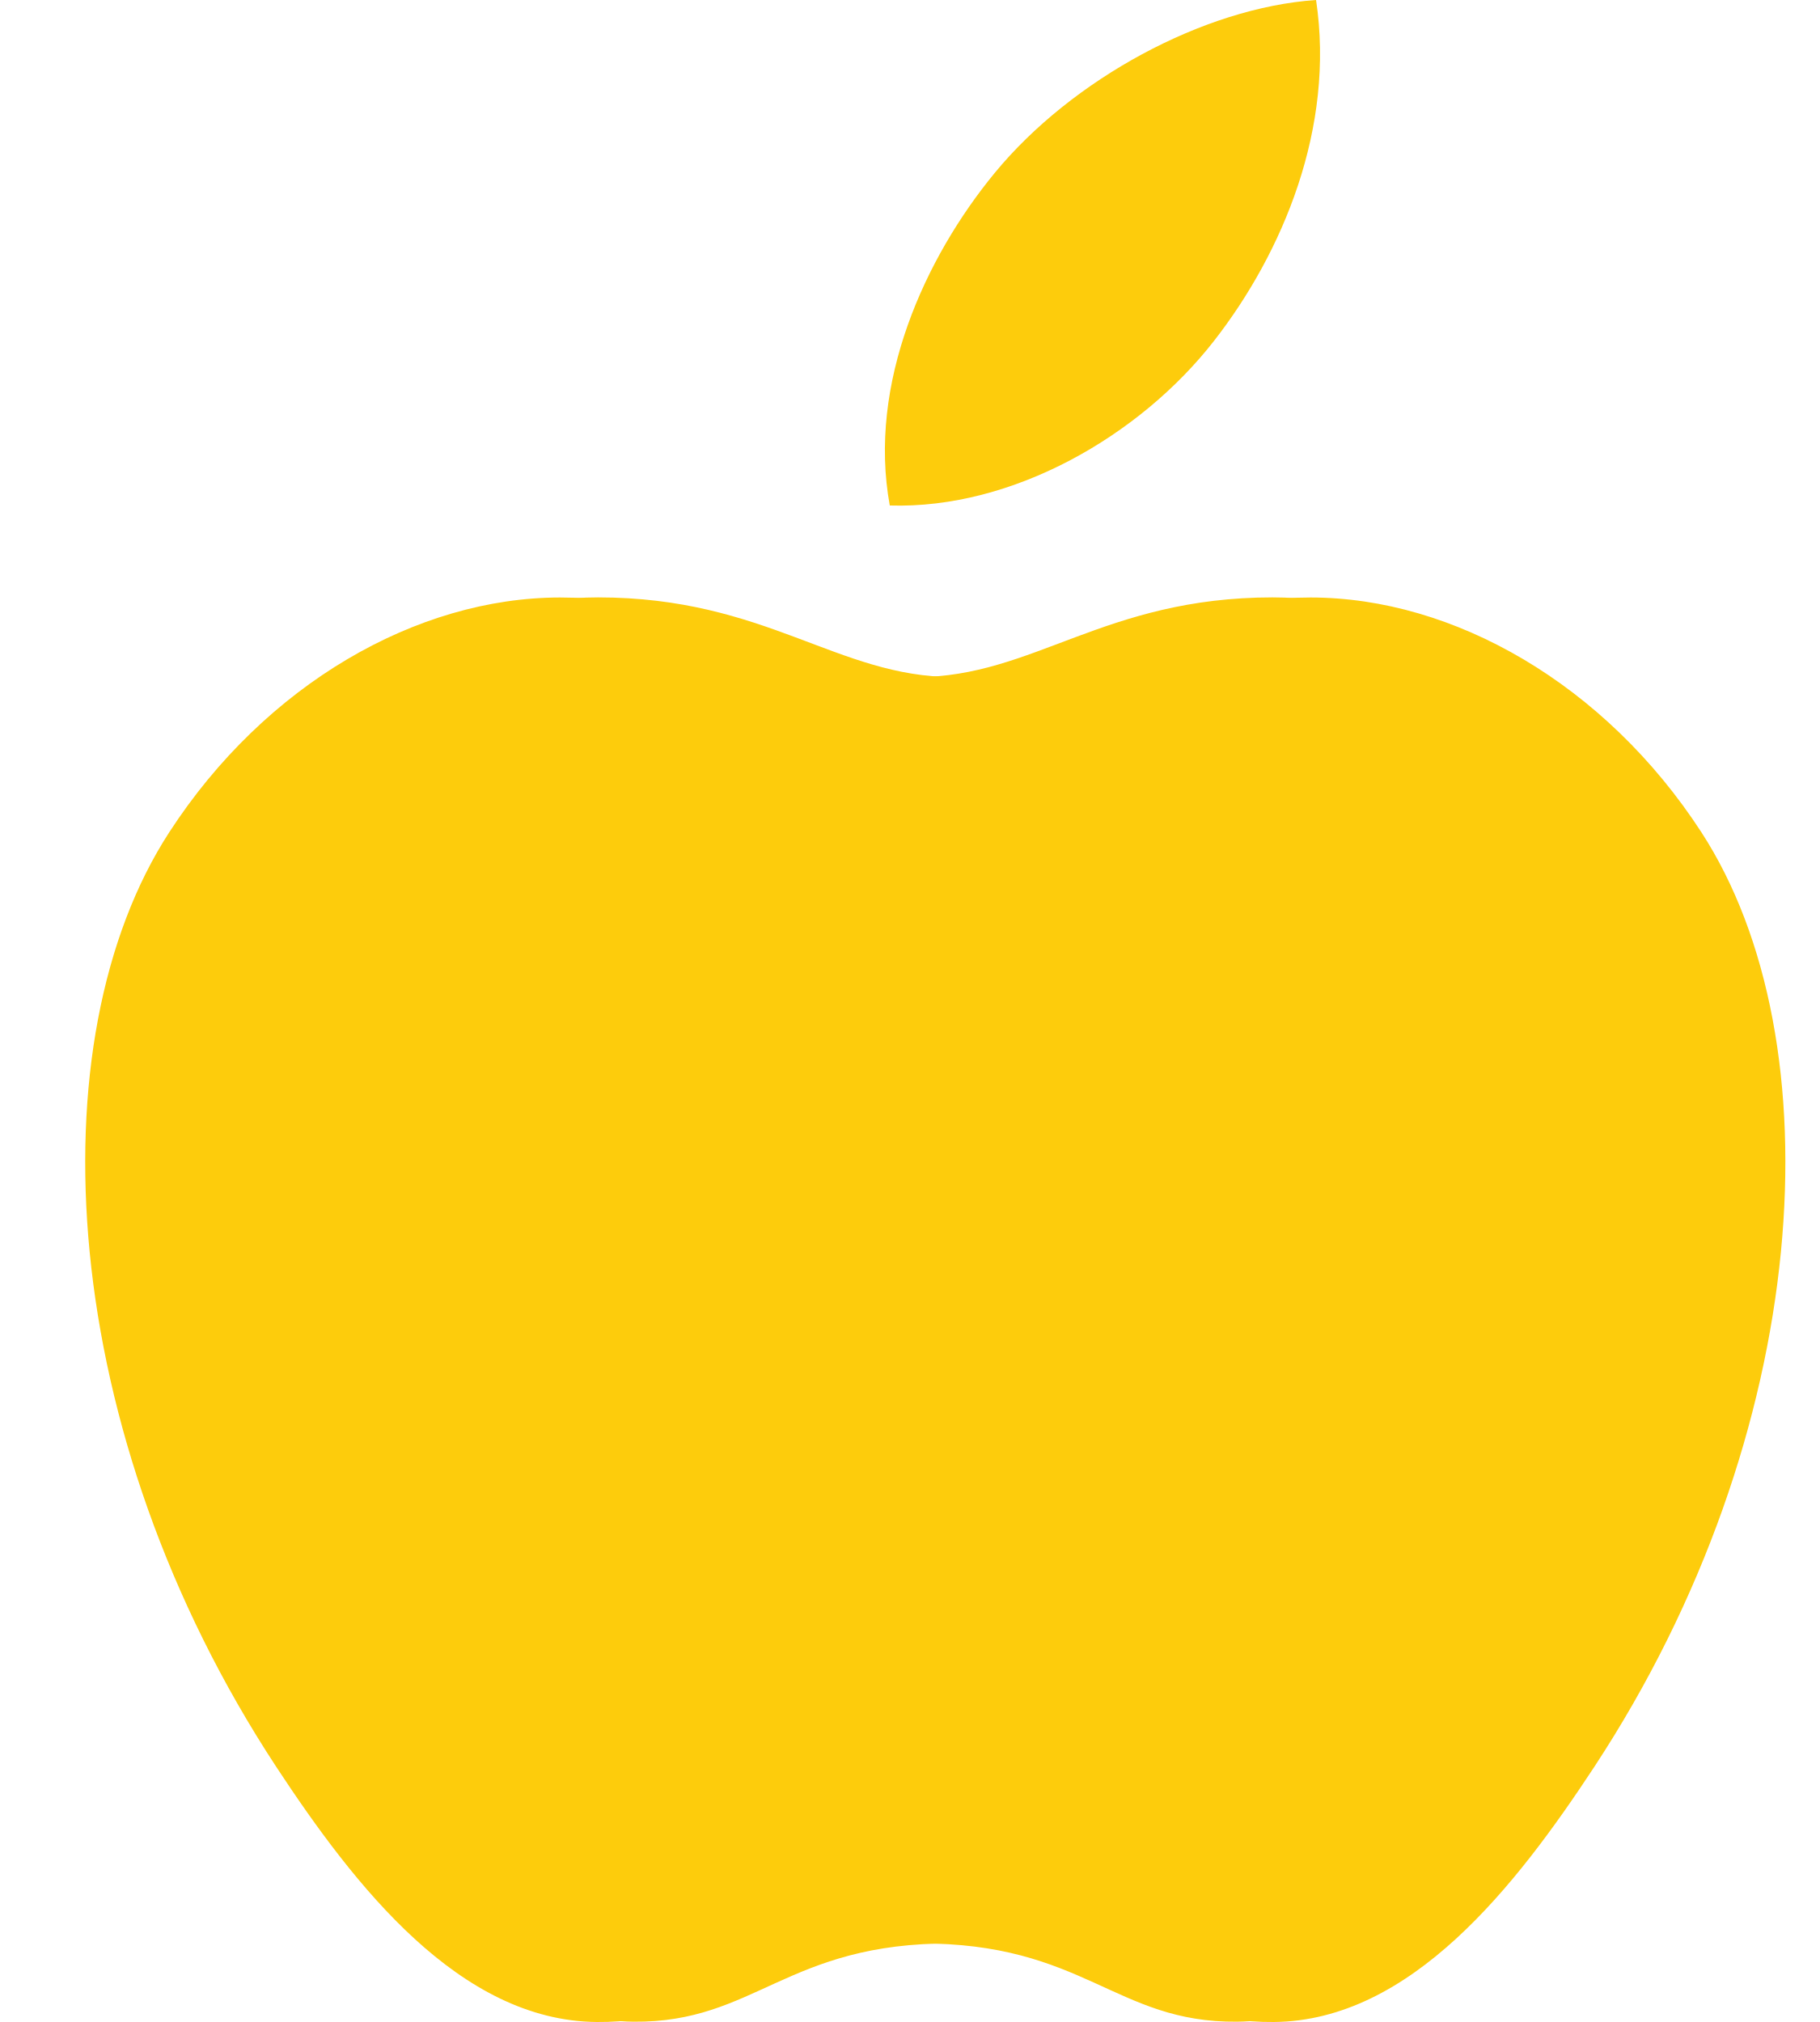
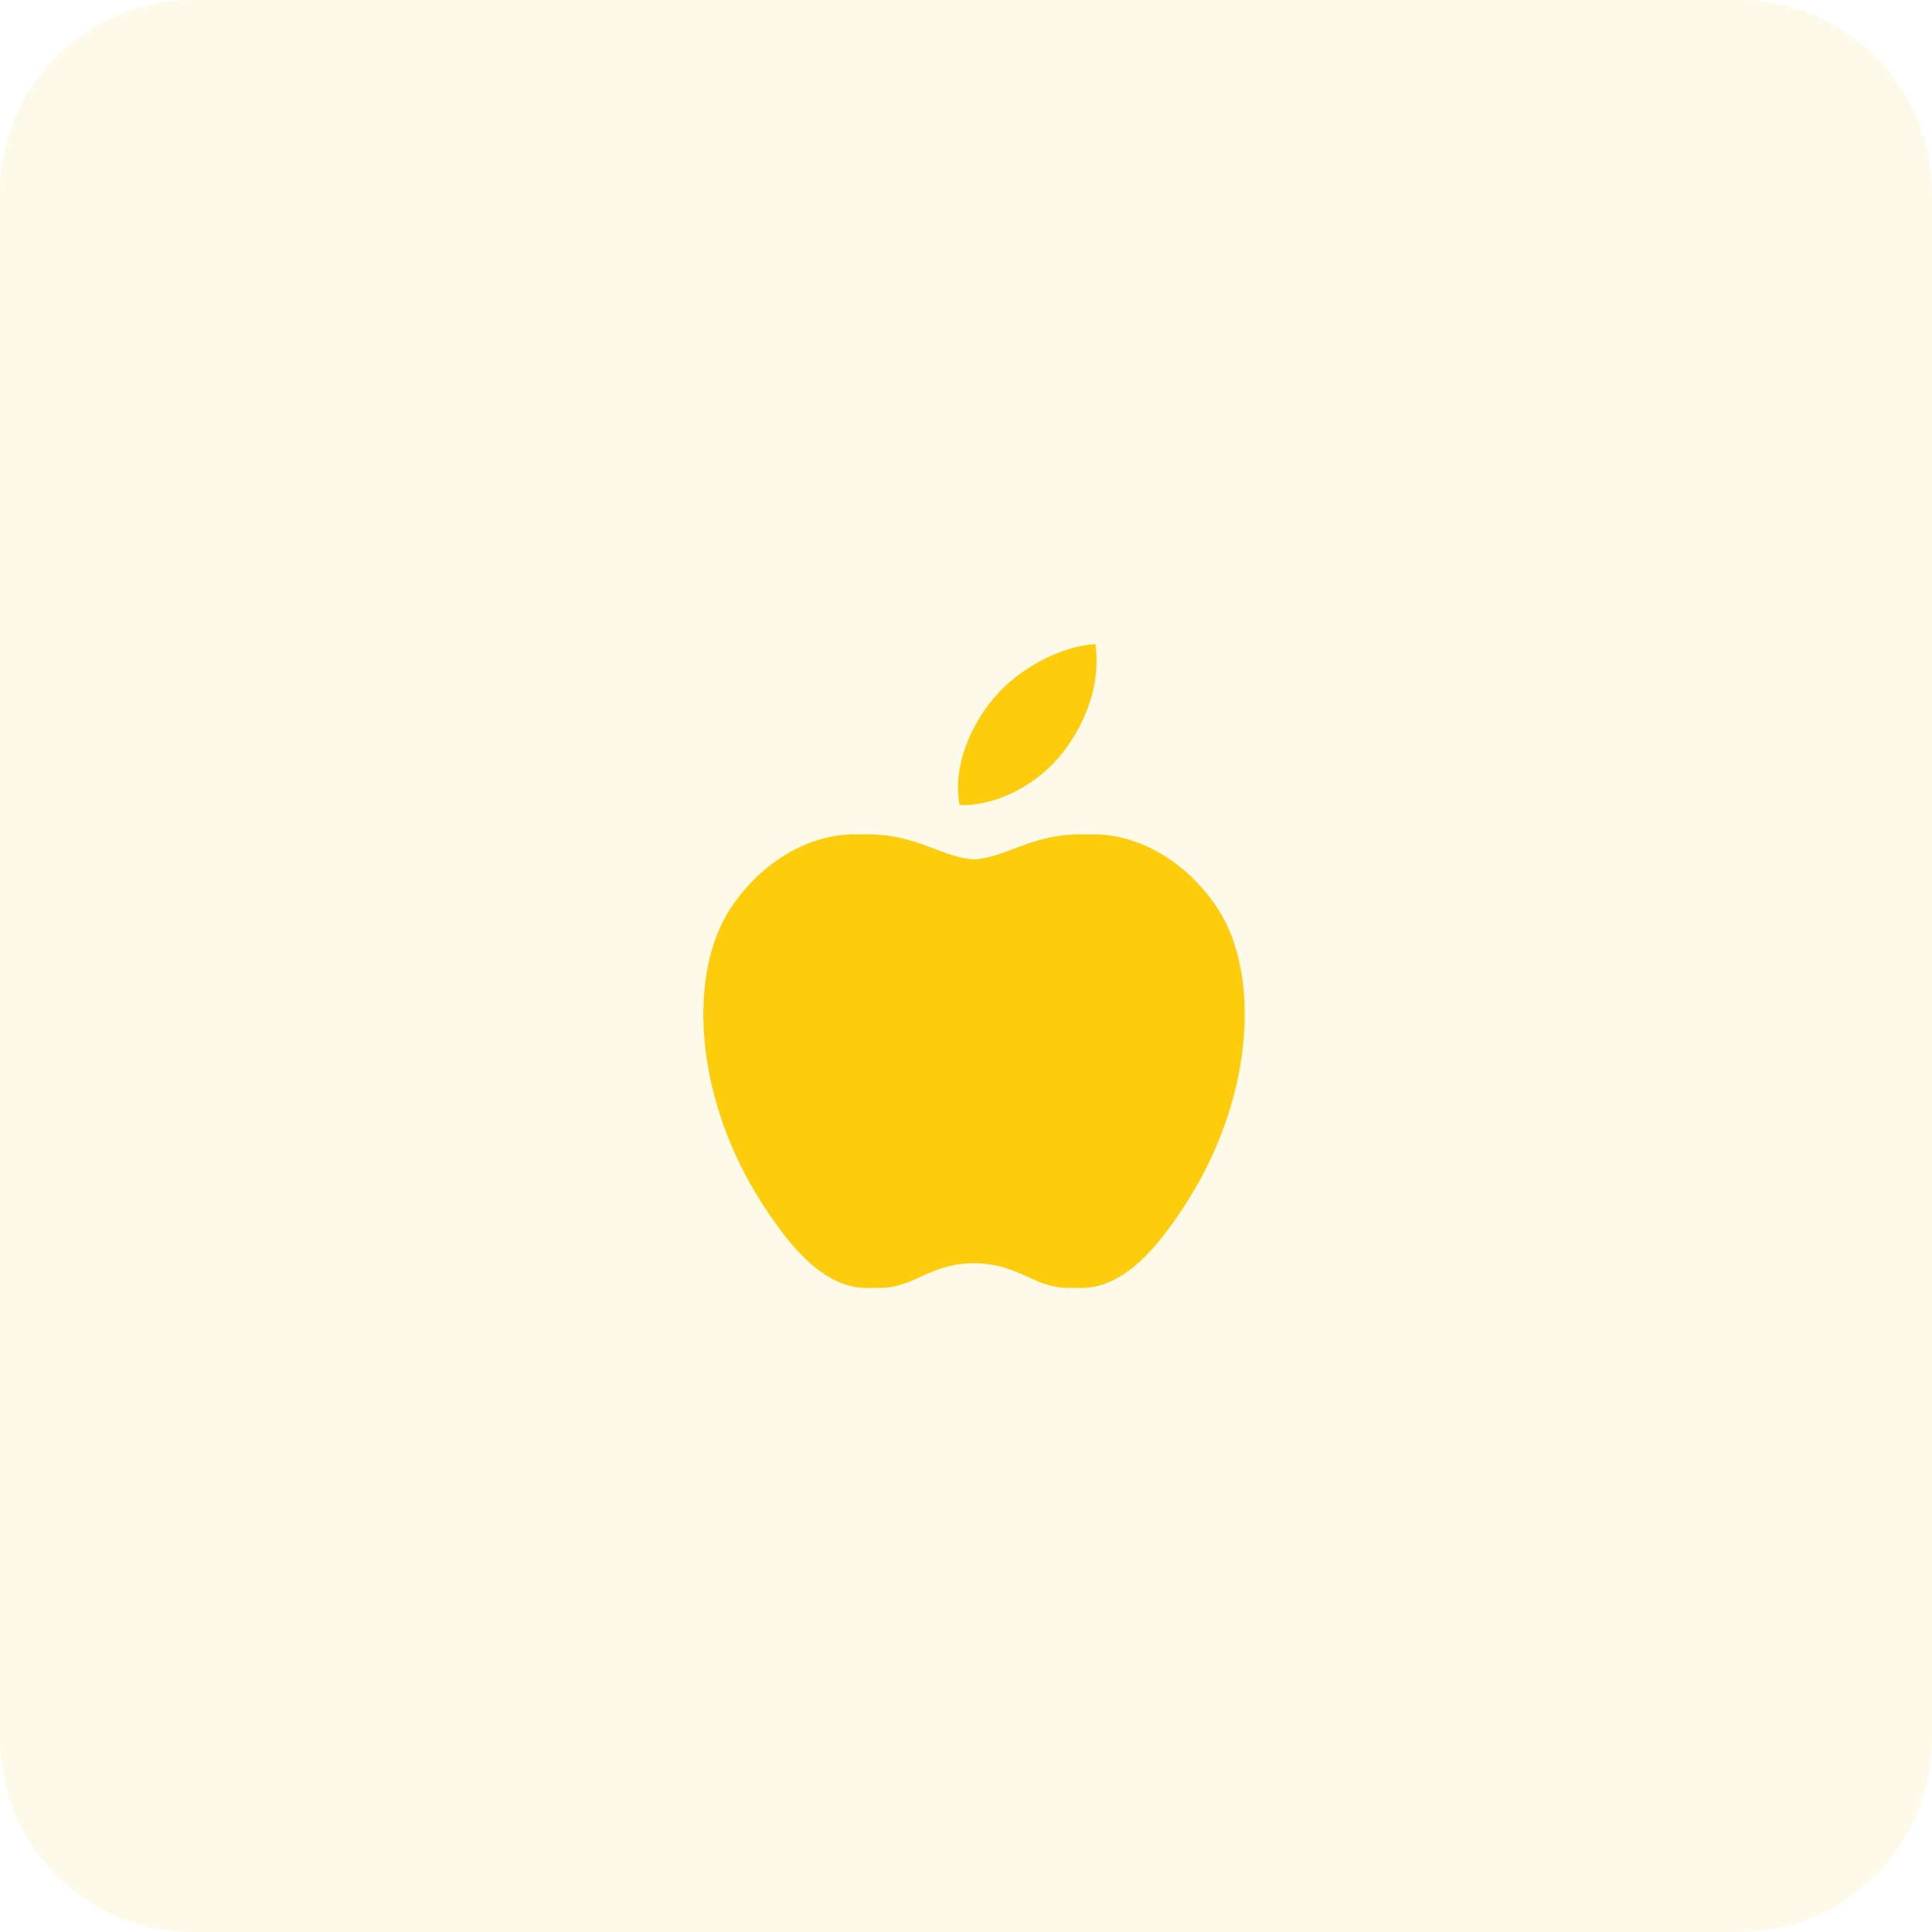
- <svg xmlns="http://www.w3.org/2000/svg" width="18" height="20" viewBox="0 0 18 20" fill="none">
-   <path d="M16.657 15.1C16.225 16.058 16.019 16.485 15.461 17.331C14.685 18.512 13.591 19.985 12.235 19.997C11.03 20.009 10.72 19.214 9.085 19.223C7.45 19.231 7.107 20.011 5.902 20C4.546 19.988 3.51 18.659 2.732 17.476C0.562 14.171 0.335 10.294 1.674 8.232C2.625 6.766 4.126 5.91 5.539 5.91C6.976 5.91 7.879 6.697 9.067 6.697C10.22 6.697 10.922 5.909 12.585 5.909C13.841 5.909 15.172 6.593 16.12 7.774C13.014 9.477 13.519 13.914 16.657 15.1Z" fill="#FDCC0C" />
-   <path d="M1.843 15.1C2.275 16.058 2.482 16.485 3.039 17.331C3.815 18.512 4.909 19.985 6.265 19.997C7.47 20.009 7.78 19.214 9.415 19.223C11.05 19.231 11.393 20.011 12.598 20C13.954 19.988 14.99 18.659 15.768 17.476C17.938 14.171 18.165 10.294 16.827 8.232C15.875 6.766 14.374 5.91 12.962 5.91C11.524 5.91 10.622 6.697 9.433 6.697C8.28 6.697 7.578 5.909 5.915 5.909C4.659 5.909 3.328 6.593 2.38 7.774C5.487 9.477 4.982 13.914 1.843 15.1Z" fill="#FDCC0C" />
-   <path d="M12.005 3.374C12.688 2.499 13.205 1.262 13.016 0C11.902 0.076 10.6 0.785 9.839 1.709C9.149 2.547 8.579 3.791 8.8 5C10.016 5.037 11.274 4.311 12.005 3.374Z" fill="#FDCC0C" />
+ <svg xmlns="http://www.w3.org/2000/svg" width="60" height="60" viewBox="0 0 60 60" fill="none">
+   <rect opacity="0.102" width="60" height="60" rx="6" fill="#F9CE23" />
+   <path d="M37.657 35.1C37.225 36.057 37.019 36.485 36.461 37.331C35.685 38.513 34.591 39.985 33.235 39.998C32.03 40.009 31.72 39.214 30.085 39.222C28.45 39.231 28.108 40.011 26.902 40C25.546 39.987 24.51 38.659 23.733 37.476C21.562 34.171 21.335 30.294 22.674 28.233C23.625 26.766 25.126 25.91 26.539 25.91C27.976 25.91 28.879 26.698 30.067 26.698C31.22 26.698 31.922 25.909 33.585 25.909C34.841 25.909 36.172 26.593 37.12 27.774C34.014 29.477 34.519 33.914 37.657 35.1Z" fill="#FDCC0C" />
+   <path d="M22.843 35.1C23.275 36.057 23.482 36.485 24.039 37.331C24.815 38.513 25.909 39.985 27.265 39.998C28.47 40.009 28.78 39.214 30.415 39.222C32.05 39.231 32.393 40.011 33.598 40C34.954 39.987 35.99 38.659 36.768 37.476C38.938 34.171 39.165 30.294 37.827 28.233C36.875 26.766 35.374 25.91 33.962 25.91C32.524 25.91 31.622 26.698 30.433 26.698C29.28 26.698 28.578 25.909 26.915 25.909C25.659 25.909 24.328 26.593 23.38 27.774C26.487 29.477 25.982 33.914 22.843 35.1Z" fill="#FDCC0C" />
+   <path d="M33.005 23.374C33.688 22.499 34.205 21.262 34.016 20C32.903 20.076 31.6 20.785 30.839 21.709C30.149 22.547 29.579 23.791 29.8 25C31.016 25.038 32.274 24.311 33.005 23.374Z" fill="#FDCC0C" />
</svg>
